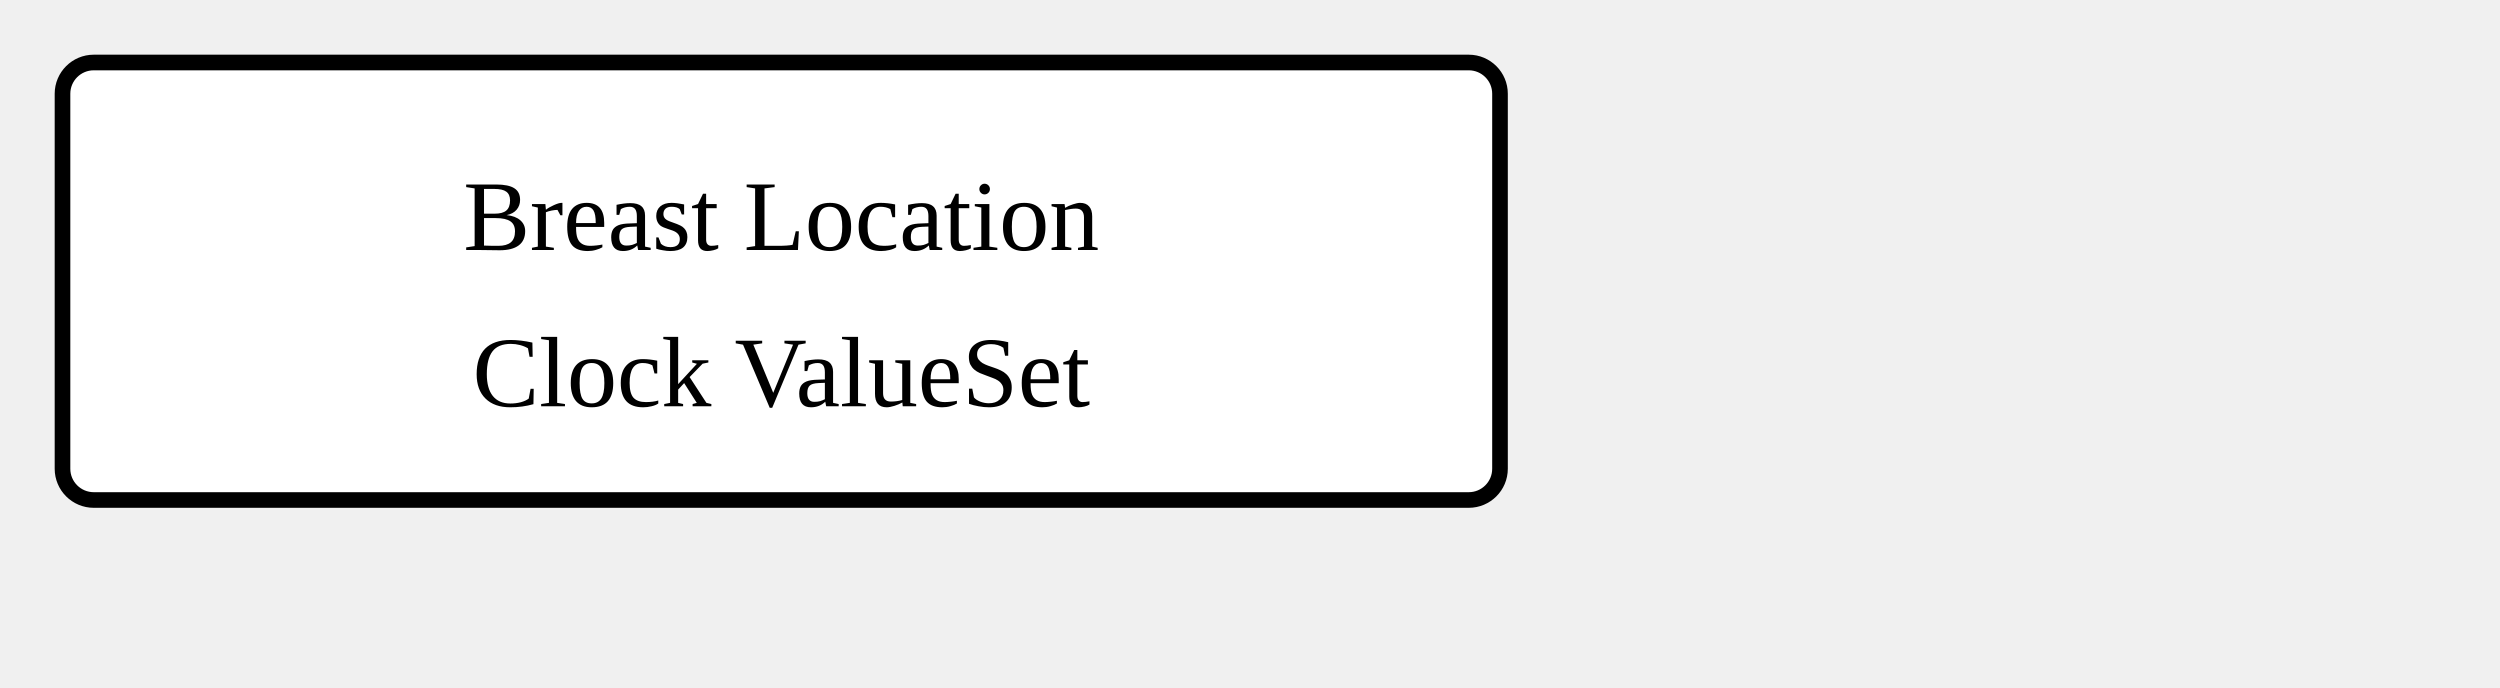
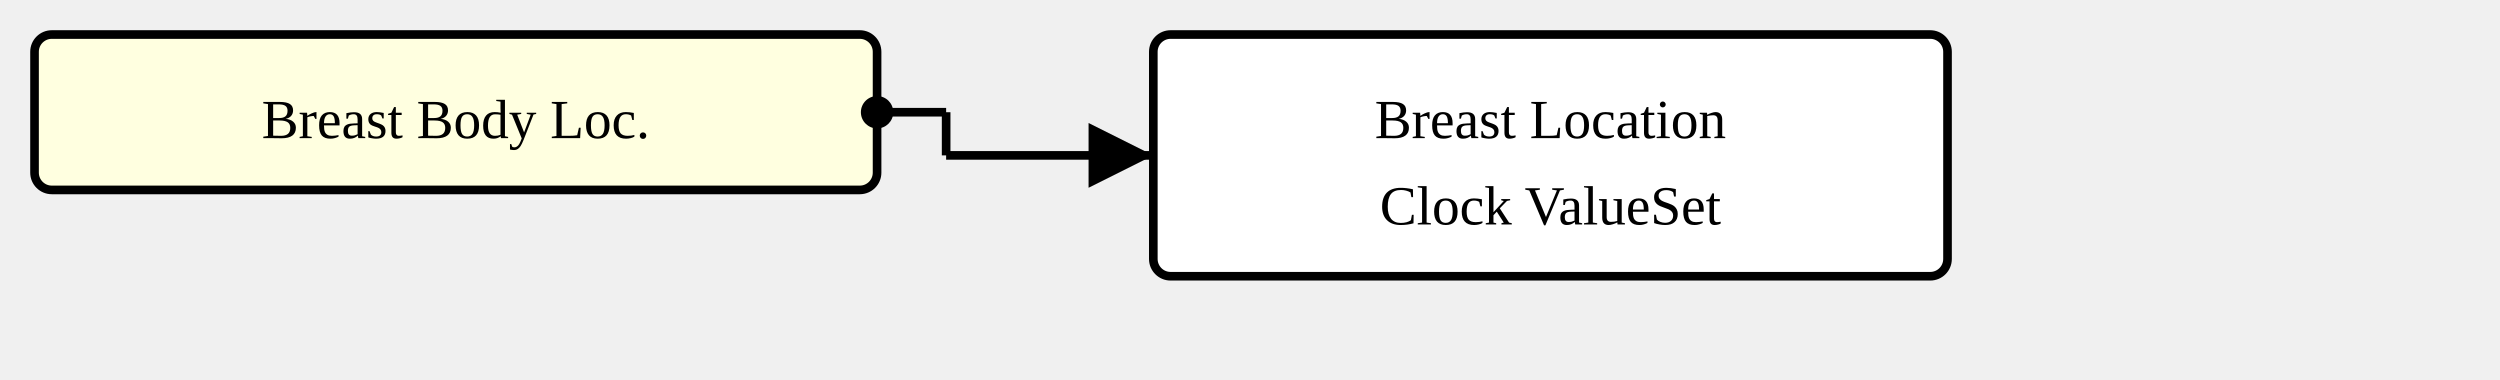
- <svg xmlns="http://www.w3.org/2000/svg" version="1.1" width="300" height="82.5">
+ <svg xmlns="http://www.w3.org/2000/svg" version="1.1" width="543" height="82.5">
  <defs>
    <marker id="arrowStart" markerWidth="3.75" markerHeight="3.75" markerUnits="px" refX="1.875" refY="1.875">
      <circle fill="Black" stroke-width="0" cx="1.875" cy="1.875" r="1.875" />
    </marker>
    <marker id="arrowEnd" markerWidth="7.5" markerHeight="7.5" markerUnits="px" refX="7.5" refY="3.75">
      <polygon fill="Black" stroke-width="0" points="0 0 7.5 3.75 0 7.5" />
    </marker>
  </defs>
  <g>
    <g transform="translate(7.5 7.5)">
+       <rect fill="LightYellow" stroke="Black" stroke-width="1.875" x="0" y="0" width="183" height="33.75" rx="3.75" ry="3.75" />
+       <a href="./StructureDefinition-BreastBodyLocationExtension.html" target="_top">
+         <text x="91.5" y="22.5" text-anchor="middle">Breast Body Loc.</text>
+       </a>
+     </g>
+     <line stroke="Black" stroke-width="1.875" marker-end="url(#arrowEnd)" x1="205.5" y1="33.75" x2="250.5" y2="33.75" />
+     <text x="209.25" y="30" text-anchor="left" />
+     <line stroke="Black" stroke-width="1.875" marker-start="url(#arrowStart)" x1="190.5" y1="24.375" x2="205.5" y2="24.375" />
+     <line stroke="Black" stroke-width="1.875" x1="205.5" y1="24.375" x2="205.5" y2="33.75" />
+   </g>
+   <g>
+     <g transform="translate(250.5 7.5)">
      <rect fill="White" stroke="Black" stroke-width="1.875" x="0" y="0" width="172.5" height="52.5" rx="3.75" ry="3.75" />
      <text x="86.25" y="22.5" text-anchor="middle">Breast Location</text>
      <text x="86.25" y="41.25" text-anchor="middle">Clock ValueSet</text>
    </g>
  </g>
</svg>
